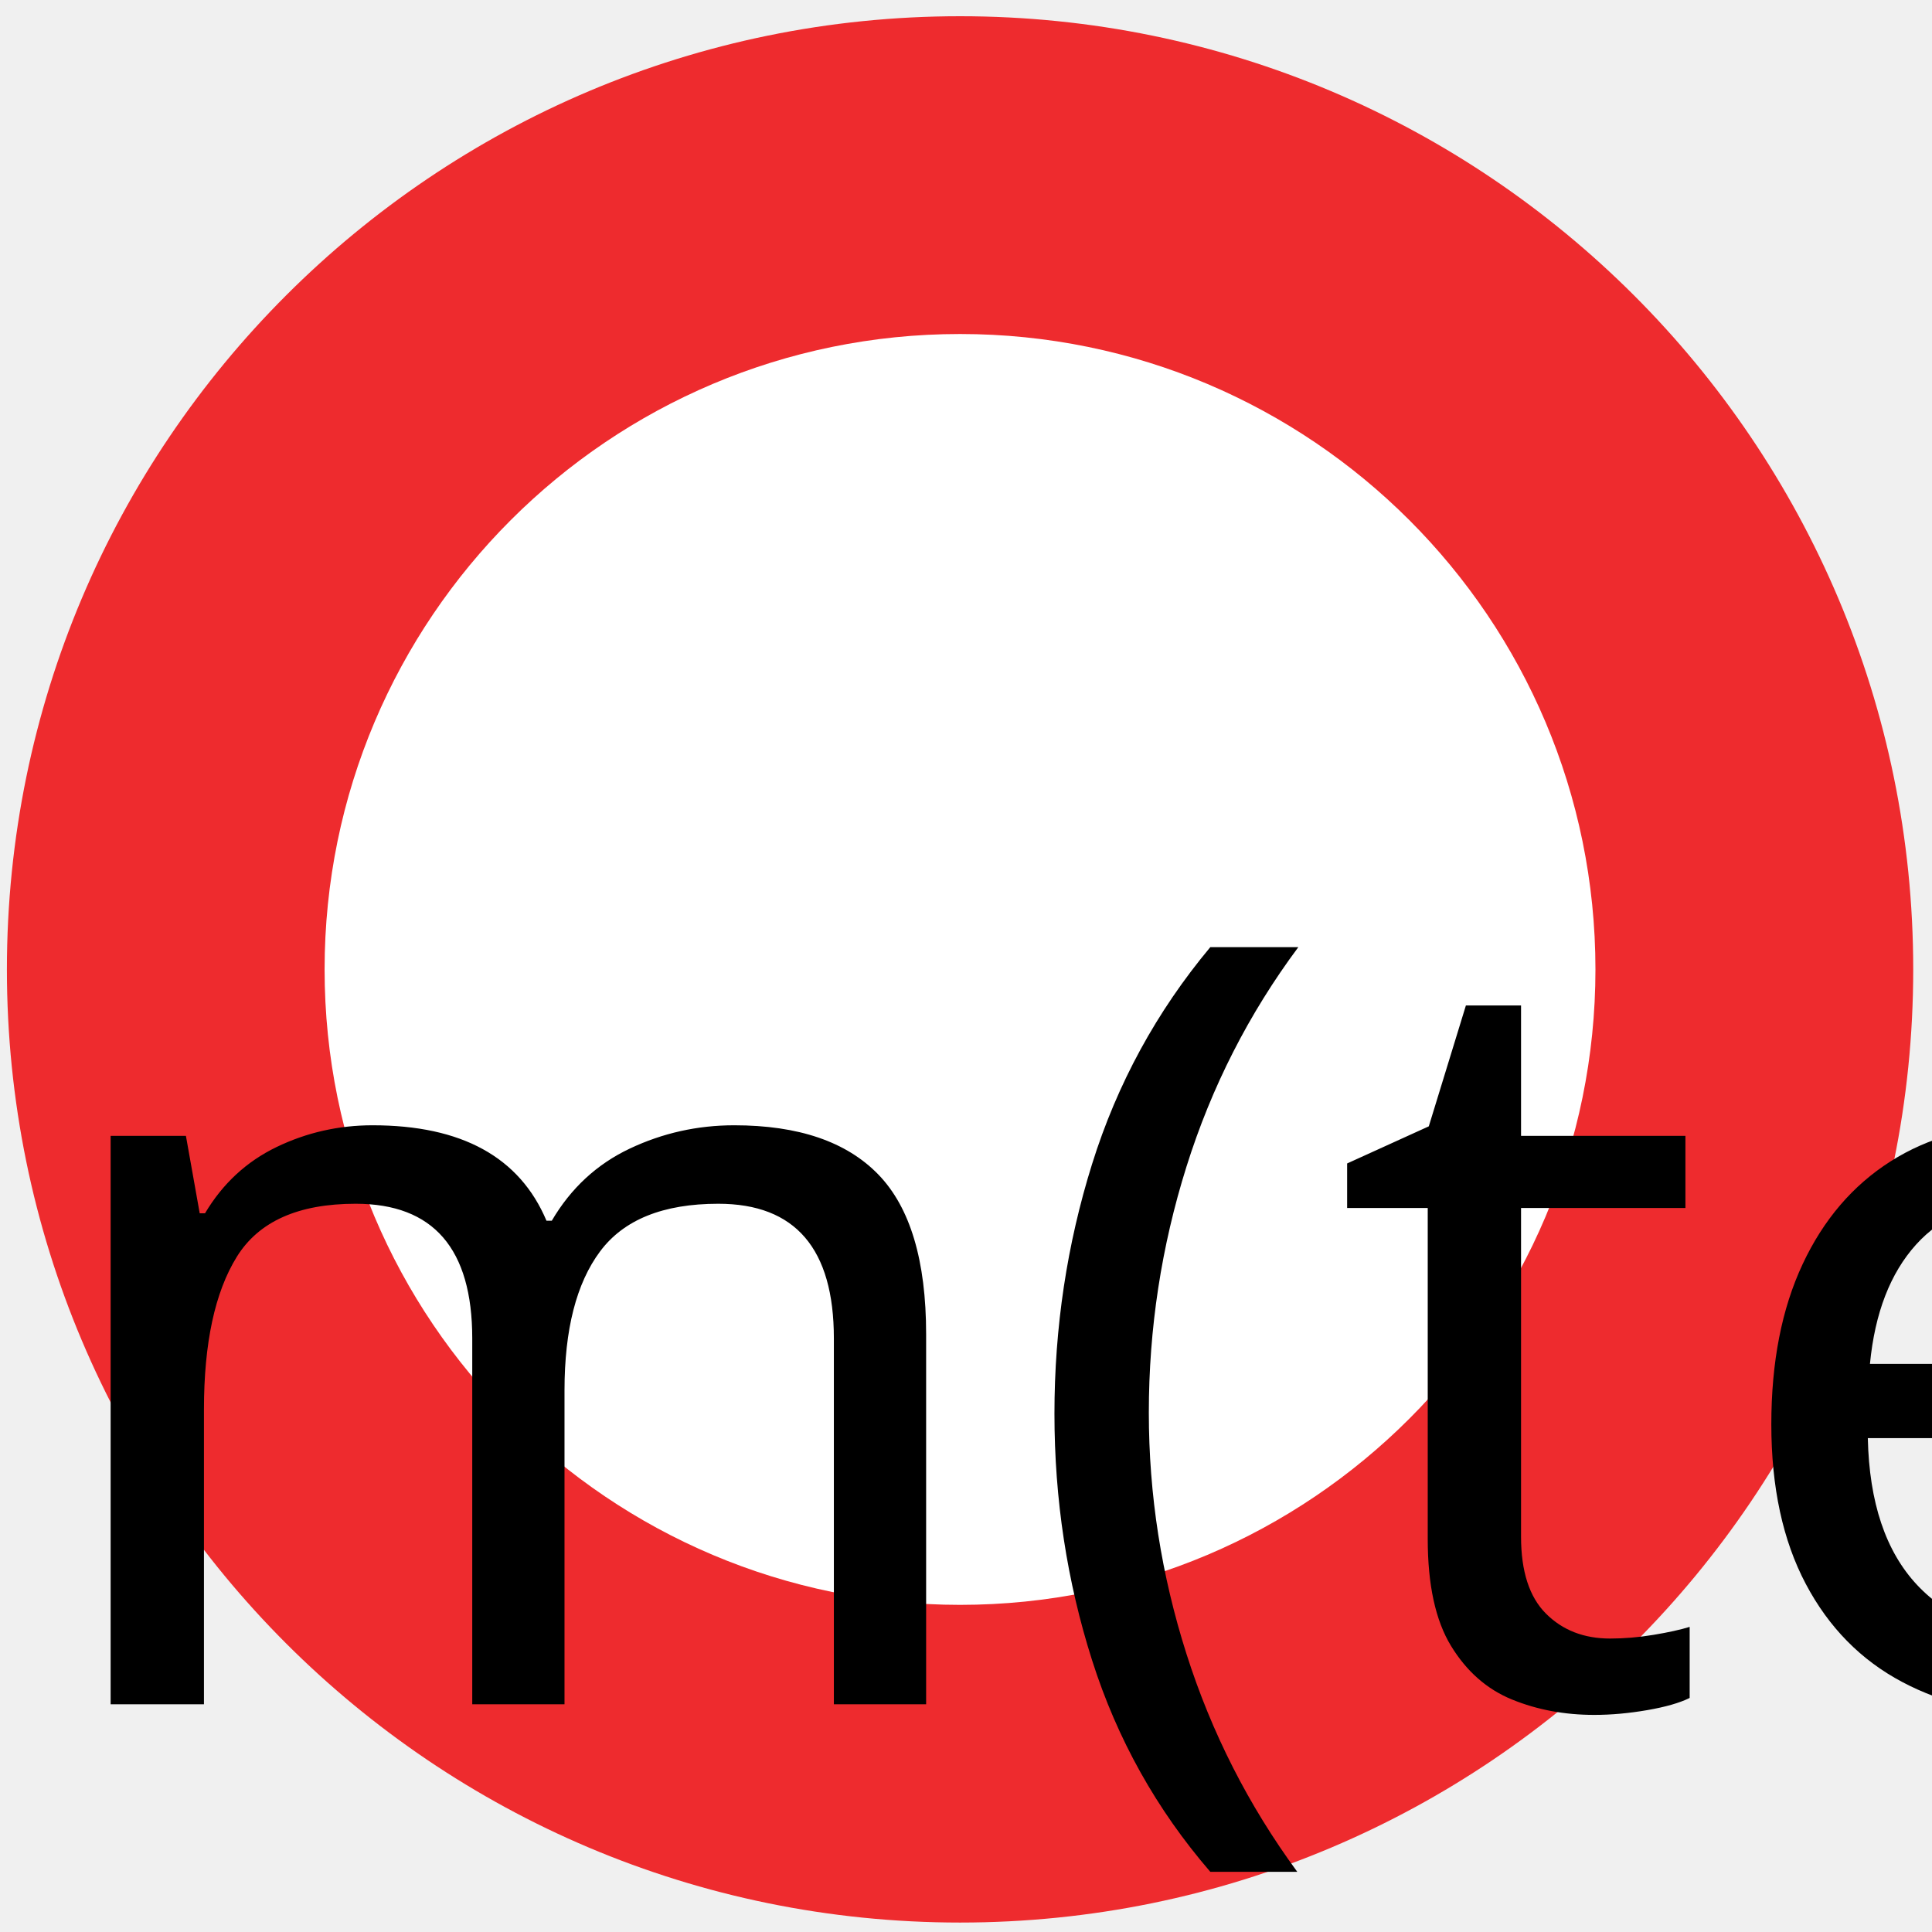
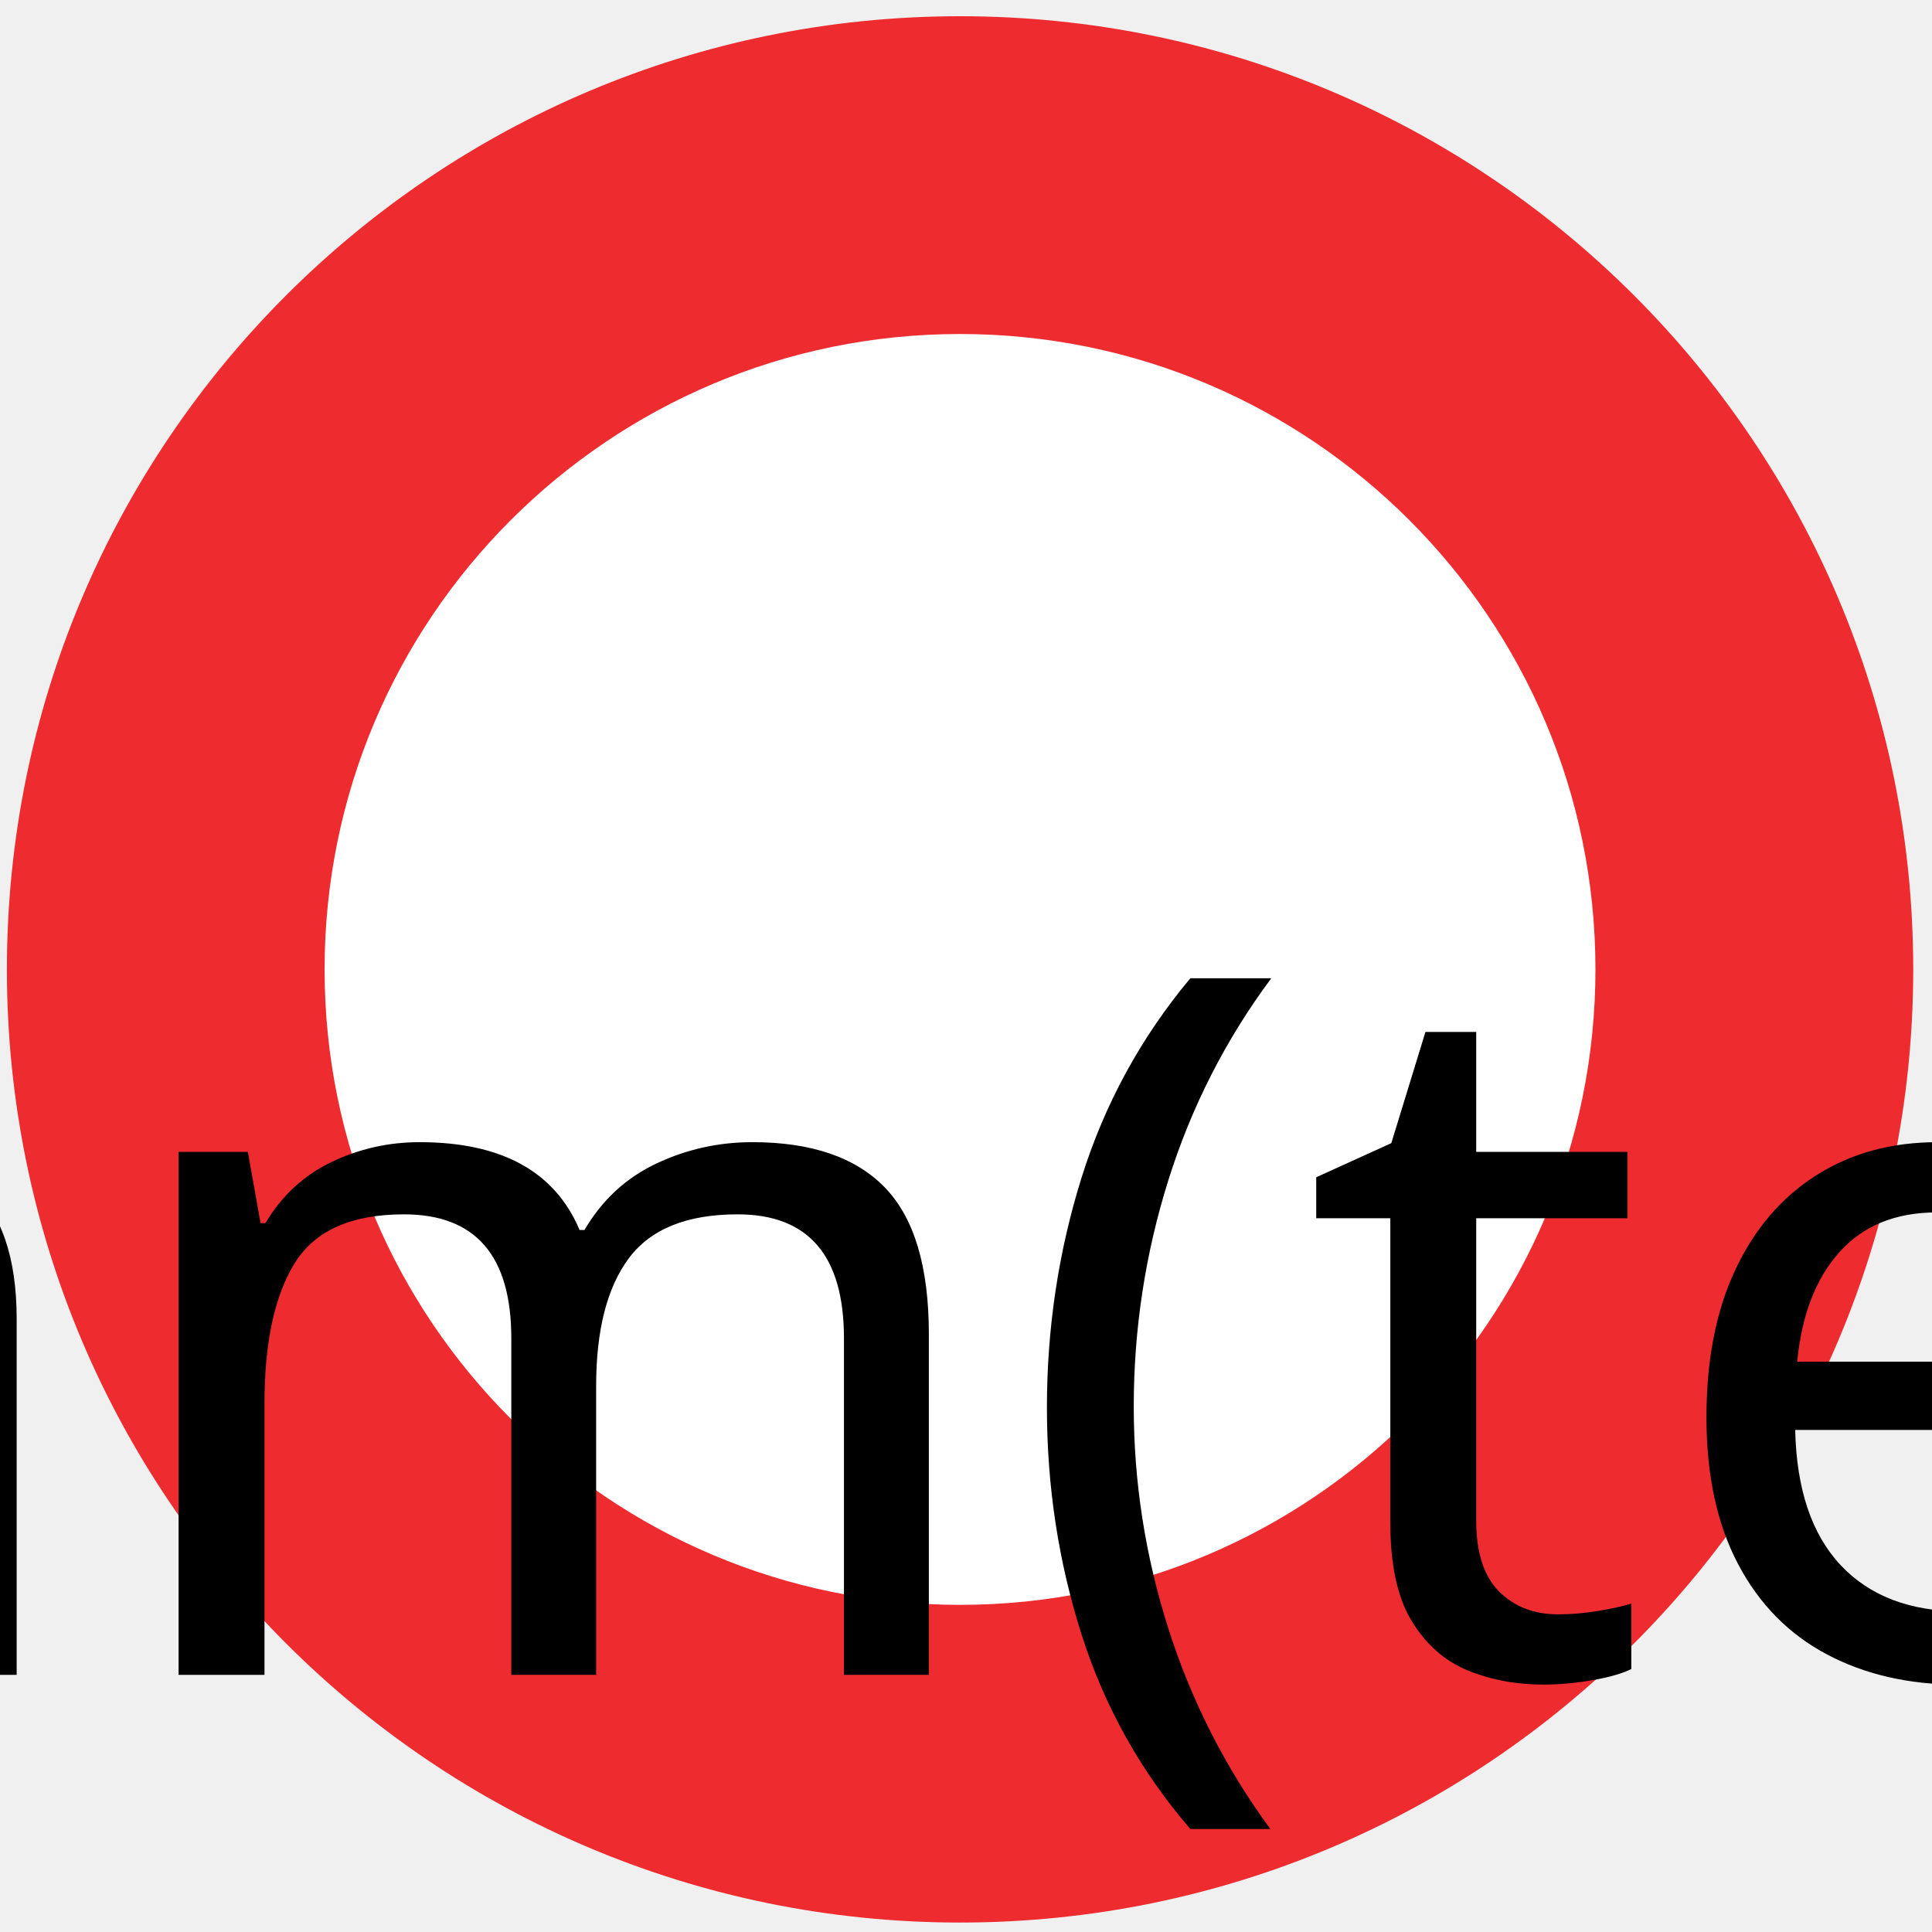
<svg xmlns="http://www.w3.org/2000/svg" width="86" height="86" version="1.1" id="svg998">
  <defs id="defs1002" />
  <g id="g987">
    <rect fill="#ffffff" opacity="0" id="canvas_background" height="602" width="602" y="-1" x="-1" />
    <g display="none" overflow="visible" y="0" x="0" height="100%" width="100%" id="canvasGrid">
      <rect fill="url(#gridpattern)" stroke-width="0" y="0" x="0" height="100%" width="100%" id="rect984" />
    </g>
  </g>
  <g id="g996" transform="matrix(0.1888199,0,0,0.1888199,-13.91022,-13.49499)">
    <g id="svg_11">
      <path fill="#ee2b2e" fill-rule="nonzero" id="svg_8" d="m 300,75.296 c -124.108,0 -224.704,100.616 -224.704,224.704 0,124.108 100.595,224.704 224.704,224.704 124.108,0 224.704,-100.595 224.704,-224.704 0,-124.088 -100.595,-224.704 -224.704,-224.704" />
      <path fill="#ffffff" fill-rule="nonzero" id="svg_7" d="m 300,150.211 c -82.718,0 -149.809,67.07 -149.809,149.789 0,82.718 67.091,149.809 149.809,149.809 82.718,0 149.789,-67.091 149.789,-149.809 0,-82.718 -67.07,-149.789 -149.789,-149.789" />
    </g>
-     <text xml:space="default" dominant-baseline="middle" text-anchor="middle" font-family="sans-serif" font-size="250px" id="svg_12" y="386.5" x="300" stroke-width="0" stroke="#000000" fill="#000000">param(text1)</text>
+     <text xml:space="default" dominant-baseline="middle" text-anchor="middle" font-family="sans-serif" font-size="230px" id="svg_12" y="386.5" x="300" stroke-width="0" stroke="#000000" fill="#000000">param(text1)</text>
  </g>
</svg>
